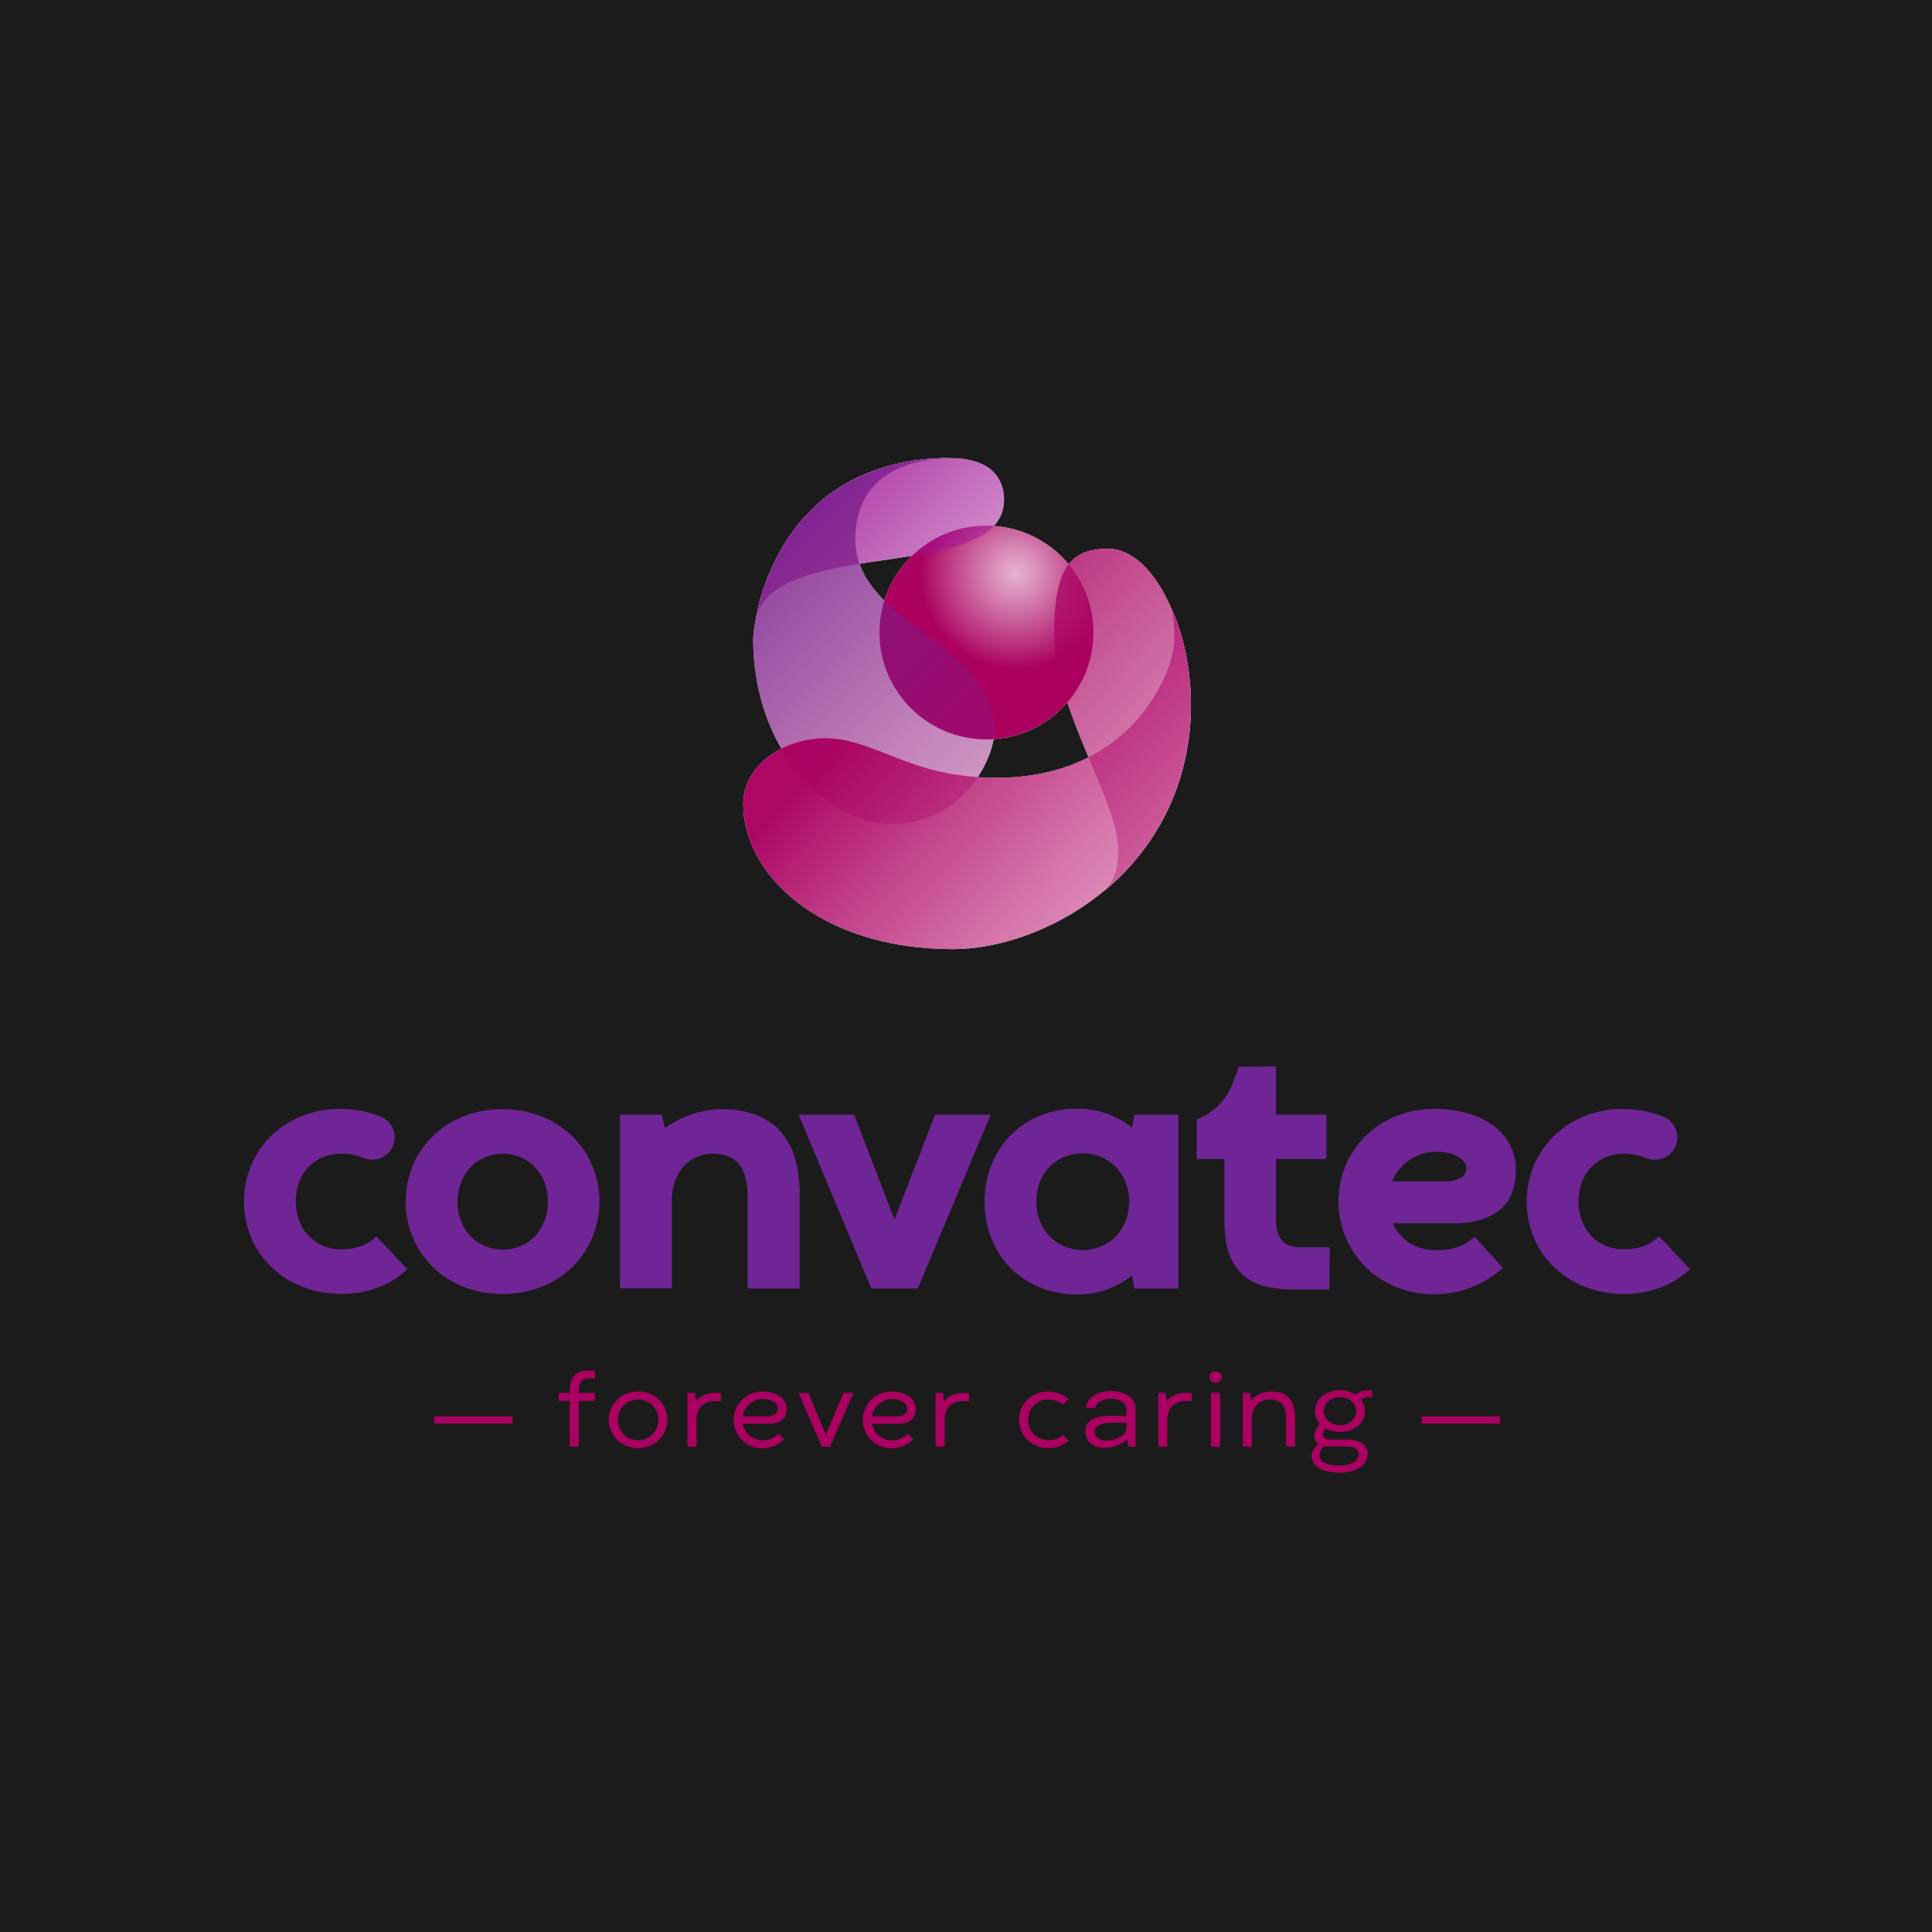
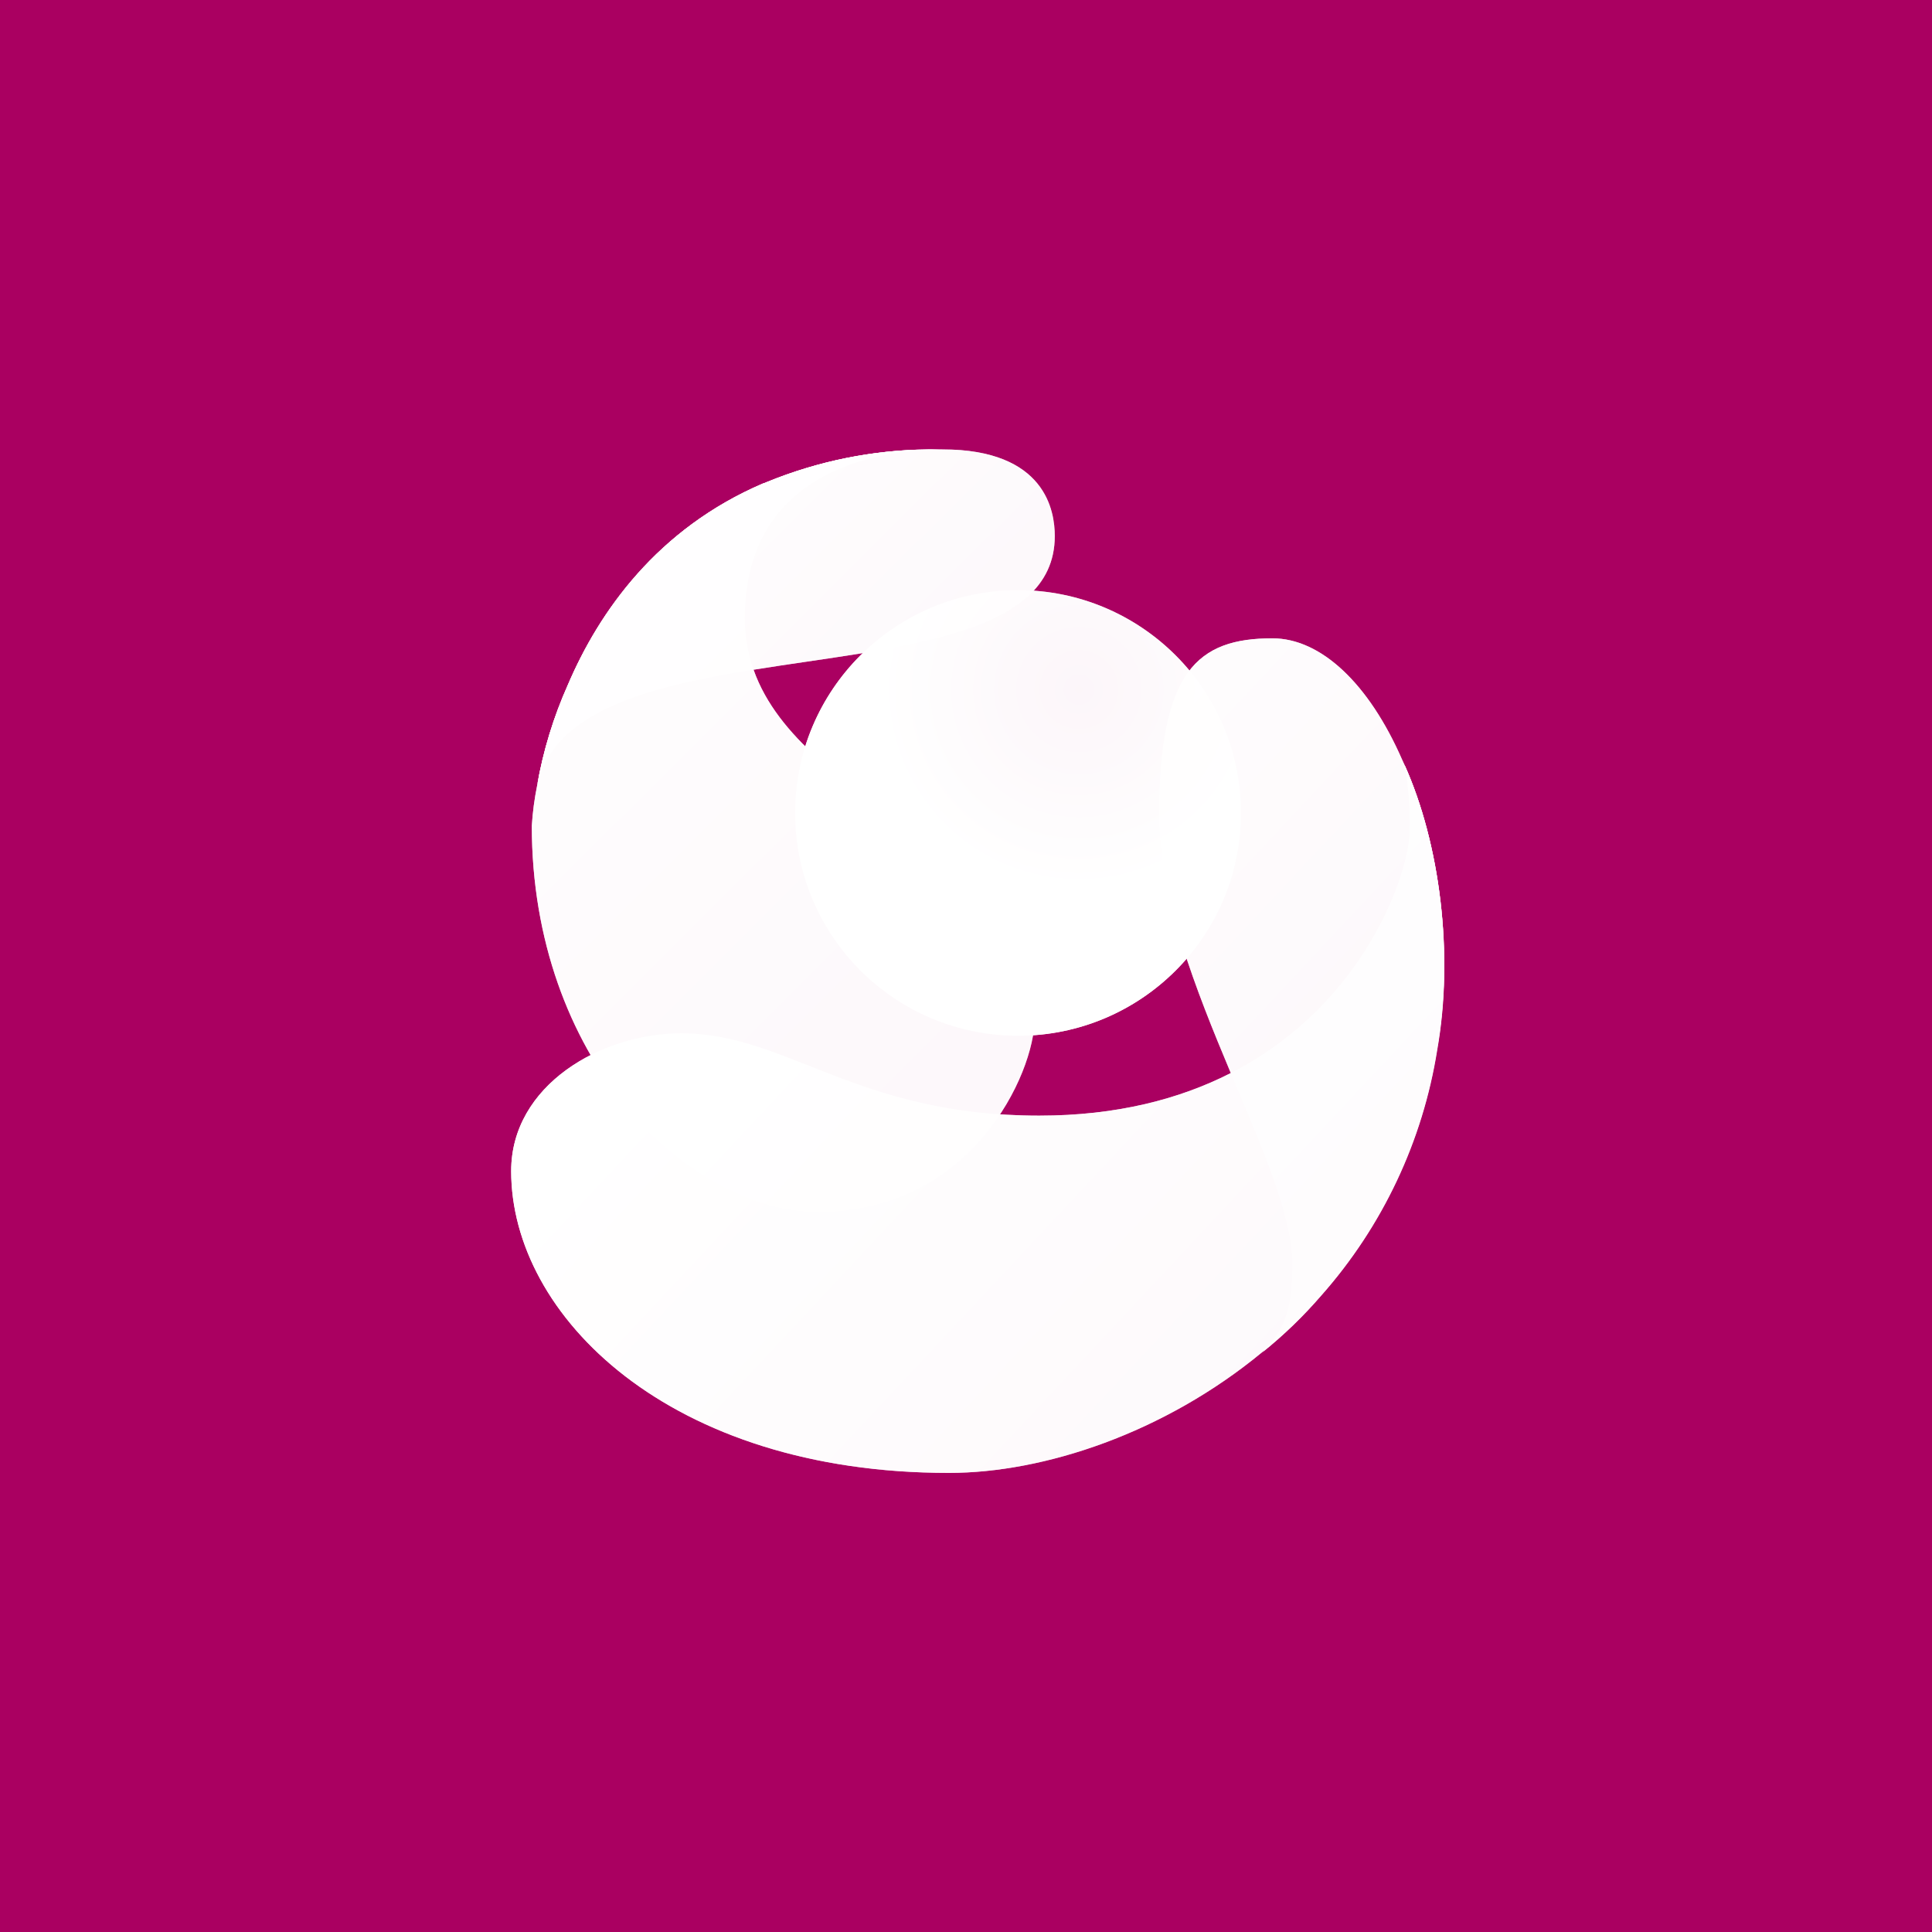
<svg xmlns="http://www.w3.org/2000/svg" viewBox="0 0 192 192" width="192" height="192">
-   <rect width="192" height="192" fill="#1B1B1B" />
-   <svg width="143.812" height="100.837" viewBox="0 0 248 174" fill="none" x="24.198" y="45.525">
+   <rect width="192" height="192" fill="#AA0061" />
+   <svg viewBox="80.236 -3.438 85.688 92.831" fill="none" x="44.248" y="40.506" width="103.59" height="112.131">
    <g clip-path="url(#clip0_437_11601)">
-       <path d="M22.683 133.445L28.028 139.077C26.536 140.482 24.777 141.571 22.855 142.282C20.837 143.012 18.703 143.367 16.557 143.328C14.263 143.336 11.989 142.901 9.859 142.049C7.906 141.267 6.126 140.11 4.617 138.644C3.153 137.216 1.994 135.505 1.21 133.617C-0.405 129.689 -0.405 125.282 1.21 121.354C1.993 119.46 3.145 117.741 4.6 116.298C6.102 114.822 7.879 113.655 9.831 112.864C11.967 112.002 14.254 111.573 16.557 111.601C18.679 111.584 20.786 111.944 22.781 112.664C23.035 112.76 23.284 112.858 23.53 112.958C24.099 113.204 24.6 113.583 24.991 114.064C25.381 114.546 25.649 115.114 25.772 115.721C25.895 116.329 25.869 116.957 25.697 117.552C25.524 118.147 25.21 118.691 24.781 119.139C24.227 119.707 23.513 120.093 22.734 120.245C21.955 120.397 21.148 120.308 20.422 119.989C20.291 119.936 20.16 119.883 20.013 119.834C18.919 119.447 17.766 119.258 16.607 119.274C15.593 119.268 14.588 119.459 13.646 119.834C12.728 120.198 11.893 120.745 11.192 121.44C10.46 122.171 9.888 123.047 9.512 124.011C9.083 125.11 8.872 126.281 8.89 127.461C8.871 128.635 9.082 129.801 9.512 130.894C9.893 131.865 10.469 132.747 11.205 133.486C11.902 134.193 12.737 134.75 13.658 135.121C14.6 135.496 15.605 135.686 16.619 135.681C19.241 135.673 21.263 134.927 22.683 133.445Z" fill="#6F2595" />
-       <path d="M27.737 127.51C27.723 125.396 28.133 123.3 28.944 121.346C29.727 119.454 30.886 117.74 32.35 116.306C33.859 114.839 35.642 113.682 37.596 112.902C39.725 112.049 42.001 111.624 44.294 111.651C46.611 111.622 48.91 112.047 51.062 112.902C53.023 113.68 54.811 114.837 56.325 116.306C57.79 117.741 58.952 119.455 59.744 121.346C61.374 125.294 61.374 129.726 59.744 133.674C58.952 135.565 57.79 137.279 56.325 138.714C54.809 140.183 53.016 141.336 51.05 142.107C48.888 142.946 46.585 143.362 44.266 143.333C41.978 143.361 39.707 142.935 37.584 142.082C35.641 141.302 33.869 140.151 32.366 138.694C30.906 137.262 29.748 135.552 28.96 133.666C28.14 131.718 27.724 129.624 27.737 127.51ZM36.619 127.482C36.604 128.63 36.81 129.77 37.224 130.842C37.599 131.816 38.164 132.706 38.889 133.458C39.59 134.18 40.432 134.751 41.362 135.137C42.319 135.534 43.345 135.734 44.38 135.726C45.425 135.735 46.461 135.535 47.427 135.137C48.351 134.758 49.186 134.192 49.88 133.474C50.59 132.721 51.146 131.836 51.516 130.87C51.933 129.79 52.138 128.639 52.121 127.482C52.137 126.337 51.931 125.201 51.516 124.134C51.147 123.172 50.591 122.293 49.88 121.547C49.184 120.831 48.349 120.265 47.427 119.883C46.464 119.489 45.433 119.288 44.393 119.294C43.357 119.286 42.331 119.487 41.375 119.883C40.453 120.265 39.618 120.831 38.921 121.547C38.211 122.293 37.655 123.172 37.286 124.134C36.849 125.196 36.623 126.333 36.619 127.482Z" fill="#6F2595" />
-       <path d="M95.304 126.419V142.392H86.365V126.619C86.392 125.446 86.246 124.275 85.931 123.144C85.704 122.311 85.291 121.54 84.725 120.888C84.221 120.329 83.584 119.907 82.872 119.662C82.108 119.406 81.306 119.28 80.501 119.29C79.48 119.274 78.469 119.485 77.54 119.907C76.677 120.303 75.908 120.877 75.283 121.591C74.641 122.346 74.157 123.222 73.86 124.166C73.525 125.215 73.361 126.311 73.373 127.412V142.38H64.491V112.599H71.647L72.191 114.867C73.543 113.908 75.025 113.144 76.591 112.599C77.426 112.308 78.28 112.077 79.147 111.908C80.019 111.738 80.905 111.651 81.793 111.651C83.883 111.599 85.965 111.945 87.927 112.668C89.544 113.289 90.986 114.295 92.126 115.599C93.26 116.952 94.084 118.537 94.539 120.242C95.079 122.256 95.336 124.334 95.304 126.419Z" fill="#6F2595" />
-       <path d="M118.514 112.599H128.055L115.554 142.393H107.592L95.116 112.599H104.631L111.53 130.498H111.587L118.514 112.599Z" fill="#6F2595" />
-       <path d="M127.004 127.51C126.99 125.403 127.372 123.313 128.128 121.346C128.847 119.463 129.931 117.74 131.318 116.278C132.737 114.791 134.45 113.616 136.348 112.828C138.453 111.961 140.712 111.531 142.989 111.565C143.928 111.561 144.866 111.648 145.79 111.822C146.648 111.985 147.49 112.226 148.305 112.542C149.059 112.833 149.789 113.183 150.488 113.588C151.125 113.956 151.73 114.375 152.3 114.839L152.692 112.599H160.249V142.393H152.692L152.284 140.153C151.066 141.114 149.714 141.893 148.272 142.466C146.595 143.129 144.804 143.455 143.001 143.427C140.734 143.459 138.484 143.03 136.389 142.164C134.49 141.382 132.769 140.223 131.33 138.759C129.93 137.309 128.84 135.588 128.128 133.703C127.371 131.727 126.989 129.626 127.004 127.51ZM135.886 127.482C135.871 128.647 136.087 129.804 136.519 130.886C136.912 131.866 137.493 132.759 138.229 133.515C138.951 134.243 139.811 134.82 140.76 135.211C142.742 136.012 144.957 136.012 146.939 135.211C147.888 134.82 148.748 134.243 149.47 133.515C150.205 132.761 150.781 131.867 151.163 130.886C151.588 129.802 151.799 128.646 151.785 127.482C151.798 126.331 151.583 125.188 151.151 124.122C150.756 123.147 150.176 122.259 149.441 121.506C148.72 120.777 147.859 120.2 146.91 119.809C144.919 119.008 142.694 119.008 140.703 119.809C139.757 120.197 138.902 120.774 138.188 121.506C137.46 122.258 136.889 123.147 136.507 124.122C136.083 125.19 135.872 126.332 135.886 127.482Z" fill="#6F2595" />
-       <path d="M169.568 107.175L170.599 104.379L176.982 104.322V112.599H185.635V120.214H176.982V130.67C176.96 131.445 177.072 132.218 177.313 132.955C177.493 133.496 177.799 133.988 178.205 134.389C178.579 134.746 179.04 135 179.542 135.125C180.086 135.263 180.645 135.33 181.206 135.325H186.179L186.122 142.593H180.344C178.757 142.601 177.174 142.452 175.616 142.147C174.203 141.884 172.87 141.294 171.723 140.427C170.544 139.482 169.635 138.243 169.09 136.834C168.447 135.291 168.126 133.265 168.129 130.756V120.214H163.385V113.416C164.802 112.877 166.086 112.04 167.152 110.964C168.219 109.888 169.042 108.596 169.568 107.175Z" fill="#6F2595" />
-       <path d="M207.296 131.218H197.007C197.624 132.615 198.645 133.795 199.939 134.606C201.227 135.423 202.724 135.849 204.249 135.832C205.048 135.841 205.845 135.784 206.633 135.661C207.243 135.565 207.84 135.406 208.416 135.187C208.907 135.001 209.374 134.761 209.811 134.471C210.225 134.199 210.642 133.896 211.062 133.564L215.891 138.853C215.285 139.416 214.636 139.932 213.949 140.394C213.116 140.963 212.231 141.454 211.307 141.861C210.245 142.323 209.143 142.688 208.016 142.953C206.743 143.246 205.441 143.39 204.135 143.382C201.859 143.409 199.601 142.979 197.494 142.119C195.555 141.326 193.792 140.159 192.305 138.685C190.098 136.45 188.598 133.616 187.993 130.534C187.387 127.453 187.702 124.262 188.898 121.359C189.684 119.465 190.837 117.747 192.293 116.302C193.786 114.83 195.553 113.664 197.494 112.869C199.61 112.007 201.878 111.577 204.164 111.606C206.117 111.585 208.063 111.847 209.942 112.382C211.522 112.822 213.007 113.548 214.325 114.524C215.496 115.401 216.455 116.53 217.131 117.827C217.797 119.144 218.137 120.602 218.12 122.078C218.126 123.266 217.952 124.449 217.605 125.585C217.263 126.688 216.655 127.691 215.834 128.504C214.885 129.404 213.746 130.082 212.502 130.486C210.819 131.017 209.06 131.265 207.296 131.218ZM204.393 118.955C202.785 118.946 201.214 119.433 199.894 120.349C199.238 120.802 198.647 121.344 198.14 121.959C197.618 122.586 197.192 123.288 196.877 124.04H205.873C206.825 124.086 207.771 123.878 208.617 123.439C208.85 123.327 209.056 123.167 209.222 122.968C209.387 122.769 209.507 122.537 209.574 122.287C209.641 122.037 209.653 121.776 209.609 121.521C209.565 121.266 209.466 121.024 209.32 120.811C209.068 120.434 208.734 120.12 208.343 119.891C207.835 119.585 207.283 119.357 206.707 119.217C205.951 119.027 205.172 118.936 204.393 118.947V118.955Z" fill="#6F2595" />
-       <path d="M242.656 133.445L248 139.078C246.508 140.482 244.749 141.572 242.827 142.282C240.808 143.019 238.671 143.377 236.522 143.341C234.227 143.348 231.953 142.914 229.823 142.062C227.869 141.279 226.087 140.123 224.577 138.657C223.115 137.227 221.957 135.517 221.171 133.629C219.56 129.7 219.56 125.296 221.171 121.367C221.954 119.473 223.108 117.754 224.565 116.311C226.065 114.833 227.843 113.667 229.795 112.877C231.932 112.018 234.218 111.591 236.522 111.622C238.643 111.605 240.75 111.965 242.745 112.685C242.995 112.779 243.244 112.877 243.49 112.979C244.059 113.225 244.56 113.604 244.951 114.085C245.341 114.566 245.61 115.135 245.733 115.742C245.855 116.35 245.83 116.978 245.657 117.573C245.484 118.168 245.17 118.712 244.741 119.159C244.188 119.728 243.475 120.114 242.697 120.266C241.918 120.418 241.112 120.329 240.386 120.01L239.977 119.854C238.884 119.468 237.73 119.279 236.571 119.294C235.557 119.289 234.552 119.479 233.61 119.854C232.693 120.22 231.858 120.766 231.157 121.461C230.427 122.194 229.855 123.069 229.476 124.032C229.048 125.131 228.839 126.303 228.858 127.482C228.838 128.655 229.048 129.822 229.476 130.915C229.859 131.875 230.431 132.749 231.157 133.486C231.854 134.193 232.689 134.749 233.61 135.121C234.552 135.496 235.557 135.687 236.571 135.681C239.21 135.673 241.238 134.928 242.656 133.445Z" fill="#6F2595" />
-       <path d="M55.855 169.52V161.676H53.97V160.315H55.855V159.857C55.855 159.445 55.901 159.033 55.994 158.631C56.081 158.241 56.245 157.873 56.476 157.548C56.72 157.222 57.038 156.96 57.405 156.784C57.863 156.573 58.364 156.472 58.869 156.489H60.206V157.797H59.204C58.914 157.787 58.626 157.843 58.362 157.961C58.149 158.057 57.963 158.204 57.822 158.39C57.678 158.591 57.576 158.819 57.523 159.06C57.461 159.337 57.431 159.619 57.433 159.902V160.311H60.169V161.672H57.413V169.516L55.855 169.52Z" fill="#AA0061" />
-       <path d="M62.569 164.918C62.565 164.265 62.694 163.618 62.949 163.017C63.193 162.437 63.55 161.912 64 161.472C64.457 161.025 64.998 160.672 65.591 160.434C66.873 159.927 68.3 159.927 69.582 160.434C70.176 160.673 70.718 161.026 71.177 161.472C71.626 161.914 71.984 162.438 72.232 163.017C72.485 163.619 72.615 164.265 72.615 164.918C72.615 165.571 72.485 166.217 72.232 166.818C71.987 167.399 71.628 167.924 71.177 168.364C70.716 168.809 70.173 169.161 69.578 169.402C68.296 169.909 66.869 169.909 65.587 169.402C64.995 169.163 64.456 168.81 64 168.364C63.551 167.923 63.194 167.398 62.949 166.818C62.692 166.218 62.563 165.571 62.569 164.918ZM64.139 164.918C64.132 165.38 64.218 165.84 64.391 166.269C64.565 166.698 64.823 167.088 65.149 167.415C65.465 167.731 65.84 167.98 66.254 168.147C66.68 168.323 67.137 168.412 67.599 168.408C68.063 168.412 68.523 168.323 68.952 168.147C69.365 167.978 69.74 167.73 70.056 167.416C70.372 167.101 70.622 166.727 70.793 166.316C71.152 165.421 71.152 164.422 70.793 163.528C70.618 163.119 70.365 162.748 70.048 162.437C69.733 162.121 69.358 161.872 68.944 161.705C68.518 161.528 68.06 161.439 67.599 161.443C67.133 161.439 66.672 161.528 66.241 161.705C65.83 161.871 65.457 162.12 65.145 162.437C64.82 162.765 64.564 163.156 64.391 163.584C64.218 164.013 64.133 164.472 64.139 164.934V164.918Z" fill="#AA0061" />
-       <path d="M81.776 160.315V161.705H80.766C80.33 161.699 79.895 161.77 79.482 161.913C79.109 162.043 78.769 162.256 78.489 162.534C78.205 162.827 77.986 163.177 77.847 163.56C77.686 164.016 77.609 164.496 77.618 164.979V169.52H76.056V160.315H77.348L77.507 161.741C77.854 161.311 78.293 160.963 78.791 160.724C79.384 160.438 80.035 160.298 80.693 160.315H81.776Z" fill="#AA0061" />
-       <path d="M90.008 165.605H85.559C85.628 166.005 85.767 166.391 85.968 166.745C86.167 167.083 86.423 167.385 86.725 167.636C87.028 167.888 87.373 168.087 87.743 168.225C88.124 168.368 88.529 168.44 88.937 168.437C89.486 168.452 90.032 168.344 90.536 168.122C90.968 167.918 91.362 167.642 91.701 167.305L92.593 168.237C92.387 168.457 92.163 168.658 91.922 168.838C91.655 169.033 91.368 169.2 91.067 169.336C90.743 169.484 90.404 169.599 90.057 169.68C89.021 169.913 87.937 169.823 86.953 169.422C86.368 169.18 85.836 168.824 85.387 168.376C84.476 167.464 83.964 166.227 83.964 164.938C83.964 163.649 84.476 162.413 85.387 161.501C85.853 161.041 86.404 160.678 87.011 160.432C87.617 160.187 88.266 160.064 88.92 160.07C89.524 160.06 90.125 160.143 90.703 160.315C91.169 160.455 91.607 160.676 91.996 160.969C92.328 161.222 92.601 161.546 92.793 161.918C92.971 162.264 93.063 162.648 93.063 163.038C93.065 163.379 93.008 163.717 92.895 164.039C92.785 164.351 92.602 164.631 92.359 164.857C92.085 165.108 91.761 165.298 91.407 165.412C90.954 165.553 90.482 165.617 90.008 165.605ZM85.543 164.313H89.857C90.324 164.329 90.783 164.185 91.157 163.904C91.291 163.788 91.397 163.643 91.468 163.48C91.539 163.318 91.572 163.141 91.566 162.964C91.564 162.765 91.51 162.569 91.411 162.396C91.291 162.189 91.126 162.012 90.928 161.877C90.678 161.709 90.402 161.583 90.11 161.505C89.738 161.4 89.352 161.351 88.965 161.358C88.546 161.356 88.13 161.432 87.739 161.582C87.361 161.725 87.01 161.932 86.704 162.196C86.398 162.46 86.138 162.773 85.935 163.123C85.734 163.493 85.601 163.896 85.543 164.313Z" fill="#AA0061" />
-       <path d="M102.803 160.315H104.484L100.521 169.52H99.078L95.115 160.315H96.784L99.797 167.472L102.803 160.315Z" fill="#AA0061" />
-       <path d="M112.159 165.604H107.71C107.78 166.005 107.918 166.391 108.119 166.745C108.317 167.084 108.573 167.386 108.876 167.636C109.178 167.888 109.521 168.087 109.89 168.224C110.273 168.368 110.679 168.44 111.088 168.437C111.638 168.451 112.184 168.344 112.687 168.122C113.118 167.919 113.511 167.642 113.848 167.305L114.744 168.237C114.538 168.457 114.312 168.658 114.069 168.837C113.803 169.032 113.518 169.2 113.218 169.336C112.894 169.483 112.555 169.598 112.208 169.679C111.832 169.766 111.446 169.809 111.059 169.806C110.387 169.814 109.72 169.683 109.101 169.422C107.924 168.933 106.986 168.001 106.492 166.826C106.243 166.229 106.114 165.587 106.114 164.94C106.114 164.292 106.243 163.651 106.492 163.054C106.984 161.876 107.924 160.941 109.105 160.454C109.726 160.194 110.394 160.063 111.068 160.07C111.671 160.059 112.272 160.142 112.85 160.315C113.318 160.453 113.757 160.675 114.147 160.969C114.478 161.222 114.749 161.546 114.94 161.917C115.119 162.264 115.213 162.647 115.214 163.037C115.216 163.378 115.159 163.717 115.046 164.039C114.934 164.35 114.749 164.631 114.507 164.856C114.233 165.109 113.908 165.298 113.554 165.412C113.103 165.552 112.632 165.617 112.159 165.604ZM107.71 164.313H112.029C112.495 164.328 112.952 164.184 113.325 163.904C113.54 163.724 113.684 163.474 113.733 163.198C113.781 162.922 113.731 162.638 113.591 162.395C113.472 162.188 113.307 162.01 113.108 161.876C112.858 161.708 112.581 161.583 112.29 161.504C111.916 161.4 111.529 161.35 111.141 161.357C110.722 161.356 110.306 161.432 109.914 161.582C109.538 161.725 109.189 161.932 108.884 162.195C108.253 162.736 107.831 163.481 107.694 164.3L107.71 164.313Z" fill="#AA0061" />
-       <path d="M124.325 160.315V161.705H123.315C122.877 161.699 122.441 161.77 122.027 161.913C121.655 162.044 121.317 162.257 121.037 162.534C120.753 162.827 120.535 163.177 120.395 163.56C120.233 164.015 120.155 164.496 120.166 164.979V169.52H118.604V160.315H119.892L120.056 161.741C120.403 161.311 120.841 160.963 121.34 160.724C121.932 160.438 122.584 160.298 123.241 160.315H124.325Z" fill="#AA0061" />
-       <path d="M140.424 167.489L141.402 168.498C140.932 168.923 140.385 169.254 139.79 169.471C139.224 169.674 138.626 169.779 138.024 169.782C137.353 169.785 136.687 169.661 136.061 169.418C135.456 169.192 134.9 168.85 134.425 168.412C133.955 167.98 133.577 167.457 133.313 166.875C133.036 166.26 132.896 165.592 132.904 164.918C132.9 164.265 133.029 163.618 133.284 163.017C133.527 162.436 133.884 161.91 134.335 161.472C134.792 161.025 135.333 160.672 135.926 160.434C136.56 160.176 137.238 160.047 137.922 160.053C138.533 160.055 139.14 160.159 139.717 160.36C140.321 160.574 140.877 160.906 141.353 161.337L140.424 162.347C140.11 162.046 139.737 161.814 139.328 161.664C138.887 161.502 138.42 161.422 137.95 161.427C137.504 161.427 137.062 161.509 136.646 161.668C136.23 161.827 135.85 162.069 135.529 162.379C135.209 162.689 134.954 163.06 134.781 163.471C134.399 164.397 134.399 165.438 134.781 166.364C134.957 166.779 135.218 167.152 135.546 167.46C135.866 167.762 136.243 167.998 136.654 168.155C137.067 168.318 137.507 168.401 137.95 168.4C138.403 168.42 138.854 168.35 139.279 168.194C139.704 168.037 140.093 167.797 140.424 167.489Z" fill="#AA0061" />
-       <path d="M152.909 169.52H151.608L151.461 168.22C151.215 168.463 150.94 168.676 150.643 168.854C150.335 169.046 150.007 169.207 149.666 169.332C149.322 169.464 148.966 169.563 148.603 169.626C148.242 169.691 147.877 169.724 147.511 169.724C147.09 169.728 146.67 169.673 146.264 169.561C145.892 169.457 145.545 169.28 145.241 169.042C144.941 168.797 144.703 168.484 144.546 168.13C144.364 167.703 144.276 167.242 144.289 166.777C144.268 166.331 144.401 165.891 144.665 165.531C144.93 165.193 145.274 164.927 145.667 164.754C146.123 164.547 146.609 164.409 147.106 164.345C147.662 164.269 148.222 164.231 148.783 164.231H149.359H150.034C150.263 164.231 150.492 164.231 150.713 164.255H151.33V163.111C151.322 162.873 151.258 162.64 151.142 162.432C151.018 162.204 150.841 162.008 150.627 161.86C150.373 161.674 150.088 161.536 149.785 161.451C149.4 161.344 149.002 161.293 148.603 161.3C148.273 161.299 147.944 161.343 147.625 161.431C147.339 161.51 147.063 161.627 146.808 161.778C146.59 161.907 146.399 162.078 146.247 162.281C146.114 162.453 146.041 162.664 146.039 162.882H144.452C144.457 162.457 144.579 162.041 144.804 161.68C145.032 161.317 145.336 161.008 145.695 160.773C146.095 160.511 146.534 160.317 146.996 160.197C147.51 160.058 148.041 159.99 148.574 159.992C149.215 159.981 149.854 160.064 150.472 160.237C150.959 160.373 151.418 160.596 151.825 160.896C152.168 161.148 152.448 161.477 152.643 161.856C152.819 162.218 152.91 162.615 152.909 163.017V169.52ZM148.034 168.474C148.387 168.472 148.739 168.428 149.081 168.343C149.422 168.259 149.751 168.135 150.063 167.975C150.354 167.827 150.622 167.639 150.86 167.415C151.073 167.219 151.237 166.975 151.339 166.704V165.433H150.782L150.161 165.412H149.535H148.983C148.618 165.412 148.254 165.433 147.891 165.473C147.555 165.505 147.224 165.578 146.906 165.69C146.635 165.782 146.388 165.933 146.182 166.132C146.089 166.229 146.016 166.345 145.968 166.471C145.921 166.598 145.899 166.732 145.904 166.867C145.894 167.135 145.951 167.401 146.072 167.64C146.179 167.842 146.334 168.016 146.521 168.147C146.726 168.286 146.957 168.382 147.2 168.429C147.476 168.472 147.756 168.487 148.034 168.474Z" fill="#AA0061" />
-       <path d="M162.506 160.315V161.705H161.492C161.055 161.7 160.621 161.77 160.208 161.913C159.834 162.043 159.495 162.256 159.214 162.534C158.931 162.828 158.712 163.177 158.572 163.56C158.412 164.016 158.334 164.496 158.343 164.979V169.52H156.781V160.315H158.073L158.237 161.741C158.582 161.311 159.019 160.963 159.517 160.724C160.11 160.438 160.764 160.297 161.423 160.315H162.506Z" fill="#AA0061" />
-       <path d="M165.561 157.572C165.558 157.446 165.583 157.32 165.633 157.204C165.683 157.087 165.757 156.983 165.851 156.898C165.953 156.802 166.073 156.728 166.205 156.679C166.336 156.631 166.476 156.609 166.616 156.616C166.757 156.61 166.898 156.631 167.03 156.68C167.163 156.728 167.285 156.802 167.389 156.898C167.483 156.983 167.558 157.087 167.609 157.203C167.659 157.32 167.685 157.446 167.683 157.572C167.685 157.701 167.66 157.829 167.609 157.947C167.558 158.065 167.483 158.172 167.389 158.259C167.283 158.355 167.16 158.428 167.026 158.476C166.892 158.524 166.75 158.544 166.608 158.537C166.47 158.543 166.332 158.522 166.203 158.474C166.074 158.427 165.956 158.353 165.855 158.259C165.761 158.172 165.685 158.065 165.635 157.947C165.584 157.829 165.559 157.701 165.561 157.572ZM165.822 169.52V160.315H167.413V169.52H165.822Z" fill="#AA0061" />
-       <path d="M180.27 164.529V169.52H178.7V164.558C178.709 164.077 178.644 163.597 178.507 163.136C178.402 162.776 178.216 162.445 177.963 162.167C177.721 161.91 177.419 161.718 177.084 161.607C176.699 161.48 176.296 161.42 175.89 161.427C175.481 161.424 175.074 161.503 174.696 161.66C174.332 161.811 174.002 162.035 173.727 162.318C173.443 162.609 173.222 162.956 173.077 163.336C172.913 163.754 172.833 164.199 172.84 164.648V169.52H171.278V160.315H172.57L172.705 161.57C172.903 161.352 173.12 161.152 173.355 160.973C173.609 160.784 173.884 160.622 174.173 160.491C174.471 160.354 174.782 160.247 175.101 160.172C175.431 160.094 175.768 160.054 176.107 160.054C177.514 160.054 178.56 160.434 179.247 161.186C179.934 161.938 180.27 163.058 180.27 164.529Z" fill="#AA0061" />
-       <path d="M192.439 159.89H193.47V161.018H192.746C192.524 161.019 192.305 161.064 192.1 161.149C191.908 161.231 191.723 161.33 191.548 161.443C191.767 161.728 191.939 162.045 192.059 162.384C192.182 162.721 192.244 163.079 192.243 163.438C192.244 163.92 192.138 164.396 191.932 164.832C191.724 165.268 191.424 165.654 191.053 165.964C190.652 166.298 190.194 166.554 189.699 166.72C189.138 166.914 188.547 167.01 187.953 167.002C187.497 167.007 187.042 166.952 186.6 166.839C186.203 166.739 185.821 166.588 185.463 166.389C185.21 166.684 185.065 167.056 185.054 167.444C185.042 167.62 185.096 167.795 185.205 167.934C185.31 168.052 185.442 168.142 185.59 168.196C185.749 168.255 185.915 168.291 186.085 168.302C186.256 168.302 186.412 168.302 186.551 168.302H189.004C189.961 168.244 190.915 168.466 191.748 168.94C192.054 169.131 192.303 169.4 192.471 169.719C192.639 170.037 192.72 170.395 192.705 170.755C192.709 171.215 192.591 171.668 192.362 172.067C192.121 172.476 191.789 172.824 191.392 173.085C190.929 173.386 190.419 173.61 189.884 173.747C189.246 173.913 188.588 173.994 187.929 173.988C187.298 173.99 186.669 173.935 186.048 173.824C185.512 173.733 184.993 173.559 184.51 173.309C184.096 173.097 183.739 172.787 183.472 172.406C183.211 172.015 183.078 171.552 183.091 171.082C183.091 170.888 183.125 170.696 183.189 170.514C183.259 170.324 183.347 170.142 183.451 169.97C183.562 169.796 183.688 169.632 183.827 169.479C183.965 169.335 184.111 169.199 184.265 169.071C184.034 168.924 183.845 168.721 183.716 168.479C183.588 168.237 183.525 167.967 183.533 167.693C183.535 167.305 183.632 166.924 183.815 166.581C183.992 166.233 184.222 165.914 184.498 165.637C184.233 165.336 184.021 164.992 183.872 164.619C183.713 164.207 183.638 163.767 183.654 163.325C183.669 162.883 183.774 162.449 183.962 162.048C184.17 161.612 184.467 161.223 184.833 160.908C185.231 160.568 185.689 160.306 186.183 160.135C186.744 159.942 187.335 159.846 187.929 159.853C188.426 159.849 188.922 159.915 189.401 160.05C189.835 160.173 190.248 160.358 190.628 160.601C190.73 160.514 190.836 160.433 190.947 160.356C191.077 160.269 191.214 160.193 191.356 160.127C191.515 160.055 191.681 159.997 191.85 159.956C192.043 159.909 192.241 159.887 192.439 159.89ZM188.796 169.492H185.933C185.703 169.494 185.473 169.476 185.246 169.439C185.037 169.624 184.855 169.839 184.707 170.076C184.549 170.332 184.468 170.627 184.473 170.926C184.461 171.243 184.557 171.555 184.747 171.809C184.946 172.056 185.203 172.249 185.496 172.369C185.846 172.517 186.215 172.616 186.592 172.664C187.032 172.722 187.476 172.751 187.921 172.749C188.367 172.755 188.812 172.704 189.246 172.598C189.605 172.514 189.949 172.376 190.268 172.189C190.529 172.038 190.753 171.83 190.922 171.58C191.071 171.359 191.15 171.099 191.151 170.832C191.168 170.564 191.085 170.299 190.918 170.088C190.757 169.905 190.554 169.765 190.325 169.68C190.078 169.585 189.817 169.528 189.552 169.512C189.286 169.504 189.029 169.492 188.796 169.492ZM185.193 163.43C185.19 163.761 185.262 164.088 185.406 164.386C185.545 164.678 185.743 164.938 185.986 165.151C186.244 165.373 186.541 165.547 186.862 165.662C187.57 165.907 188.341 165.907 189.049 165.662C189.37 165.547 189.667 165.373 189.924 165.151C190.167 164.937 190.365 164.677 190.505 164.386C190.648 164.088 190.721 163.761 190.718 163.43C190.721 163.103 190.648 162.78 190.505 162.486C190.363 162.197 190.166 161.938 189.924 161.725C189.667 161.503 189.37 161.33 189.049 161.215C188.341 160.969 187.57 160.969 186.862 161.215C186.541 161.33 186.244 161.503 185.986 161.725C185.744 161.937 185.546 162.196 185.406 162.486C185.263 162.78 185.19 163.103 185.193 163.43Z" fill="#AA0061" />
-       <path d="M46.049 164.345H32.62V165.572H46.049V164.345Z" fill="#AA0061" />
-       <path d="M215.38 164.345H201.951V165.572H215.38V164.345Z" fill="#AA0061" />
-       <path d="M159.128 25.968L158.94 25.559C156.176 19.224 152.222 15.545 148.251 15.545C142.117 15.545 138.936 18.239 138.936 30.092C138.936 36.873 141.958 44.46 144.828 51.31C147.425 57.507 149.899 63.103 149.899 66.953C149.899 71.073 149.134 72.496 147.446 74.282C149.198 72.872 150.819 71.305 152.287 69.602C157.32 63.912 160.625 56.906 161.815 49.406C163.205 41.537 162.032 32.414 159.128 25.968Z" fill="white" />
-       <path d="M127.327 48.245C137.456 48.245 145.667 40.037 145.667 29.912C145.667 19.788 137.456 11.58 127.327 11.58C117.198 11.58 108.986 19.788 108.986 29.912C108.986 40.037 117.198 48.245 127.327 48.245Z" fill="white" />
-       <path d="M121.078 0H120.956C120.706 0 120.35 0 119.913 0C115.377 0.05 110.891 0.957 106.692 2.673L106.386 2.8H106.353C97.635 6.536 92.859 13.358 90.295 19.358C89.111 22.003 88.259 24.785 87.759 27.64C89.088 21.508 96.956 19.518 105.572 18.128C117.267 16.244 130.349 15.496 130.349 7.133C130.349 5.126 129.641 0 121.078 0Z" fill="white" />
-       <path d="M105.572 18.148C105.09 16.787 104.845 15.353 104.848 13.909C104.848 2.632 114.323 0.507 118.915 0.122C119.668 0.057 120.412 0.012 120.845 0.004H120.96C120.71 0.004 120.355 0.004 119.917 0.004C115.381 0.054 110.895 0.961 106.697 2.677L106.39 2.804H106.357C97.639 6.54 92.863 13.362 90.299 19.362C89.115 22.007 88.263 24.789 87.763 27.643C87.539 28.741 87.391 29.853 87.322 30.971C87.322 49.924 99.9 62.739 110.99 62.739C123.462 62.739 128.693 51.38 128.693 46.818C128.688 32.969 109.563 29.401 105.572 18.148Z" fill="white" />
-       <path d="M159.129 25.968C159.451 27.764 159.588 29.588 159.537 31.412C159.537 34.662 156.008 45.49 145.025 51.208L144.767 51.343C140.637 53.44 135.472 54.817 129.064 54.817C114.037 54.817 108.303 48.04 99.622 48.04C93.022 48.04 85.624 52.316 85.624 59.375C85.624 71.269 98.624 84.219 121.651 84.21C129.461 84.21 139.349 80.94 147.413 74.278C149.166 72.868 150.786 71.301 152.255 69.597C157.287 63.908 160.592 56.902 161.782 49.401C163.206 41.537 162.032 32.414 159.129 25.968Z" fill="white" />
+       <path d="M159.128 25.968L158.94 25.559C156.176 19.224 152.222 15.545 148.251 15.545C142.117 15.545 138.936 18.239 138.936 30.092C138.936 36.873 141.958 44.46 144.828 51.31C147.425 57.507 149.899 63.103 149.899 66.953C149.899 71.073 149.134 72.496 147.446 74.282C149.198 72.872 150.819 71.305 152.287 69.602C157.32 63.912 160.625 56.906 161.815 49.406C163.205 41.537 162.032 32.414 159.128 25.968Z" fill="#FBF2F7" />
+       <path d="M127.327 48.245C137.456 48.245 145.667 40.037 145.667 29.912C145.667 19.788 137.456 11.58 127.327 11.58C117.198 11.58 108.986 19.788 108.986 29.912C108.986 40.037 117.198 48.245 127.327 48.245Z" fill="#FBF2F7" />
+       <path d="M121.078 0H120.956C120.706 0 120.35 0 119.913 0C115.377 0.05 110.891 0.957 106.692 2.673L106.386 2.8H106.353C97.635 6.536 92.859 13.358 90.295 19.358C89.111 22.003 88.259 24.785 87.759 27.64C89.088 21.508 96.956 19.518 105.572 18.128C117.267 16.244 130.349 15.496 130.349 7.133C130.349 5.126 129.641 0 121.078 0Z" fill="#FBF2F7" />
+       <path d="M105.572 18.148C105.09 16.787 104.845 15.353 104.848 13.909C104.848 2.632 114.323 0.507 118.915 0.122C119.668 0.057 120.412 0.012 120.845 0.004H120.96C120.71 0.004 120.355 0.004 119.917 0.004C115.381 0.054 110.895 0.961 106.697 2.677L106.39 2.804H106.357C97.639 6.54 92.863 13.362 90.299 19.362C89.115 22.007 88.263 24.789 87.763 27.643C87.539 28.741 87.391 29.853 87.322 30.971C87.322 49.924 99.9 62.739 110.99 62.739C123.462 62.739 128.693 51.38 128.693 46.818C128.688 32.969 109.563 29.401 105.572 18.148Z" fill="#FBF2F7" />
+       <path d="M159.129 25.968C159.451 27.764 159.588 29.588 159.537 31.412C159.537 34.662 156.008 45.49 145.025 51.208L144.767 51.343C140.637 53.44 135.472 54.817 129.064 54.817C114.037 54.817 108.303 48.04 99.622 48.04C93.022 48.04 85.624 52.316 85.624 59.375C85.624 71.269 98.624 84.219 121.651 84.21C129.461 84.21 139.349 80.94 147.413 74.278C149.166 72.868 150.786 71.301 152.255 69.597C157.287 63.908 160.592 56.902 161.782 49.401C163.206 41.537 162.032 32.414 159.129 25.968Z" fill="#FBF2F7" />
      <path d="M127.327 48.245C137.456 48.245 145.667 40.037 145.667 29.912C145.667 19.788 137.456 11.58 127.327 11.58C117.198 11.58 108.986 19.788 108.986 29.912C108.986 40.037 117.198 48.245 127.327 48.245Z" fill="url(#paint0_radial_437_11601)" />
      <path opacity="0.91" d="M121.078 0H120.956C120.706 0 120.35 0 119.913 0C115.377 0.05 110.891 0.957 106.692 2.673L106.386 2.8H106.353C97.635 6.536 92.859 13.358 90.295 19.358C89.111 22.003 88.259 24.785 87.759 27.64C89.088 21.508 96.956 19.518 105.572 18.128C117.267 16.244 130.349 15.496 130.349 7.133C130.349 5.126 129.641 0 121.078 0Z" fill="url(#paint1_linear_437_11601)" />
      <path opacity="0.98" d="M105.572 18.148C105.09 16.787 104.845 15.353 104.848 13.909C104.848 2.632 114.323 0.507 118.915 0.122C119.668 0.057 120.412 0.012 120.845 0.004H120.96C120.71 0.004 120.355 0.004 119.917 0.004C115.381 0.054 110.895 0.961 106.697 2.677L106.39 2.804H106.357C97.639 6.54 92.863 13.362 90.299 19.362C89.115 22.007 88.263 24.789 87.763 27.643C87.539 28.741 87.391 29.853 87.322 30.971C87.322 49.924 99.9 62.739 110.99 62.739C123.462 62.739 128.693 51.38 128.693 46.818C128.688 32.969 109.563 29.401 105.572 18.148Z" fill="url(#paint2_linear_437_11601)" />
      <path opacity="0.9" d="M159.128 25.968L158.94 25.559C156.176 19.224 152.222 15.545 148.251 15.545C142.117 15.545 138.936 18.239 138.936 30.092C138.936 36.873 141.958 44.46 144.828 51.31C147.425 57.507 149.899 63.103 149.899 66.953C149.899 71.073 149.134 72.496 147.446 74.282C149.198 72.872 150.819 71.305 152.287 69.602C157.32 63.912 160.625 56.906 161.815 49.406C163.205 41.537 162.032 32.414 159.128 25.968Z" fill="url(#paint3_linear_437_11601)" />
      <path opacity="0.97" d="M159.129 25.968C159.451 27.764 159.588 29.588 159.537 31.412C159.537 34.662 156.008 45.49 145.025 51.208L144.767 51.343C140.637 53.44 135.472 54.817 129.064 54.817C114.037 54.817 108.303 48.04 99.622 48.04C93.022 48.04 85.624 52.316 85.624 59.375C85.624 71.269 98.624 84.219 121.651 84.21C129.461 84.21 139.349 80.94 147.413 74.278C149.166 72.868 150.786 71.301 152.255 69.597C157.287 63.908 160.592 56.902 161.782 49.401C163.206 41.537 162.032 32.414 159.129 25.968Z" fill="url(#paint4_linear_437_11601)" />
    </g>
    <defs>
      <radialGradient id="paint0_radial_437_11601" cx="0" cy="0" r="1" gradientUnits="userSpaceOnUse" gradientTransform="translate(132.328 19.7714) scale(18.1849 18.177)">
-         <stop stop-color="#AA0061" stop-opacity="0.3" />
-         <stop offset="0.22" stop-color="#AA0061" stop-opacity="0.45" />
-         <stop offset="0.69" stop-color="#AB0060" stop-opacity="0.82" />
-         <stop offset="0.9" stop-color="#AC005F" />
+         <stop stop-color="#FFFFFF" stop-opacity="0.3" />
+         <stop offset="0.22" stop-color="#FFFFFF" stop-opacity="0.45" />
+         <stop offset="0.69" stop-color="#FFFFFF" stop-opacity="0.82" />
+         <stop offset="0.9" stop-color="#FFFFFF" />
      </radialGradient>
      <linearGradient id="paint1_linear_437_11601" x1="93.607" y1="0.441" x2="137.776" y2="44.789" gradientUnits="userSpaceOnUse">
-         <stop stop-color="#9F1193" />
-         <stop offset="0.27" stop-color="#9F1193" stop-opacity="0.77" />
-         <stop offset="0.76" stop-color="#9F1193" stop-opacity="0.36" />
-         <stop offset="1" stop-color="#9F1193" stop-opacity="0.2" />
+         <stop stop-color="#FFFFFF" />
+         <stop offset="0.27" stop-color="#FFFFFF" stop-opacity="0.77" />
+         <stop offset="0.76" stop-color="#FFFFFF" stop-opacity="0.36" />
+         <stop offset="1" stop-color="#FFFFFF" stop-opacity="0.2" />
      </linearGradient>
      <linearGradient id="paint2_linear_437_11601" x1="80.157" y1="-0.793" x2="177.517" y2="96.956" gradientUnits="userSpaceOnUse">
-         <stop stop-color="#6F2595" />
-         <stop offset="0.37" stop-color="#871680" stop-opacity="0.6" />
-         <stop offset="0.8" stop-color="#A20668" stop-opacity="0.17" />
-         <stop offset="1" stop-color="#AC005F" stop-opacity="0" />
+         <stop stop-color="#FFFFFF" />
+         <stop offset="0.37" stop-color="#FFFFFF" stop-opacity="0.6" />
+         <stop offset="0.8" stop-color="#FFFFFF" stop-opacity="0.17" />
+         <stop offset="1" stop-color="#FFFFFF" stop-opacity="0" />
      </linearGradient>
      <linearGradient id="paint3_linear_437_11601" x1="119.79" y1="17.343" x2="208.564" y2="100.288" gradientUnits="userSpaceOnUse">
-         <stop stop-color="#AA0061" />
-         <stop offset="0.43" stop-color="#AA0061" stop-opacity="0.53" />
-         <stop offset="0.82" stop-color="#AA0061" stop-opacity="0.15" />
-         <stop offset="1" stop-color="#AA0061" stop-opacity="0" />
+         <stop stop-color="#FFFFFF" />
+         <stop offset="0.43" stop-color="#FFFFFF" stop-opacity="0.53" />
+         <stop offset="0.82" stop-color="#FFFFFF" stop-opacity="0.15" />
+         <stop offset="1" stop-color="#FFFFFF" stop-opacity="0" />
      </linearGradient>
      <linearGradient id="paint4_linear_437_11601" x1="90.92" y1="17.458" x2="211.091" y2="129.739" gradientUnits="userSpaceOnUse">
-         <stop offset="0.18" stop-color="#AA0061" />
-         <stop offset="0.53" stop-color="#C43484" stop-opacity="0.53" />
-         <stop offset="0.85" stop-color="#D95FA1" stop-opacity="0.15" />
-         <stop offset="1" stop-color="#E170AC" stop-opacity="0" />
+         <stop offset="0.18" stop-color="#FFFFFF" />
+         <stop offset="0.53" stop-color="#FFFFFF" stop-opacity="0.53" />
+         <stop offset="0.85" stop-color="#FFFFFF" stop-opacity="0.15" />
+         <stop offset="1" stop-color="#FFFFFF" stop-opacity="0" />
      </linearGradient>
      <clipPath id="clip0_437_11601">
        <rect width="248" height="174" fill="white" />
      </clipPath>
    </defs>
  </svg>
</svg>
